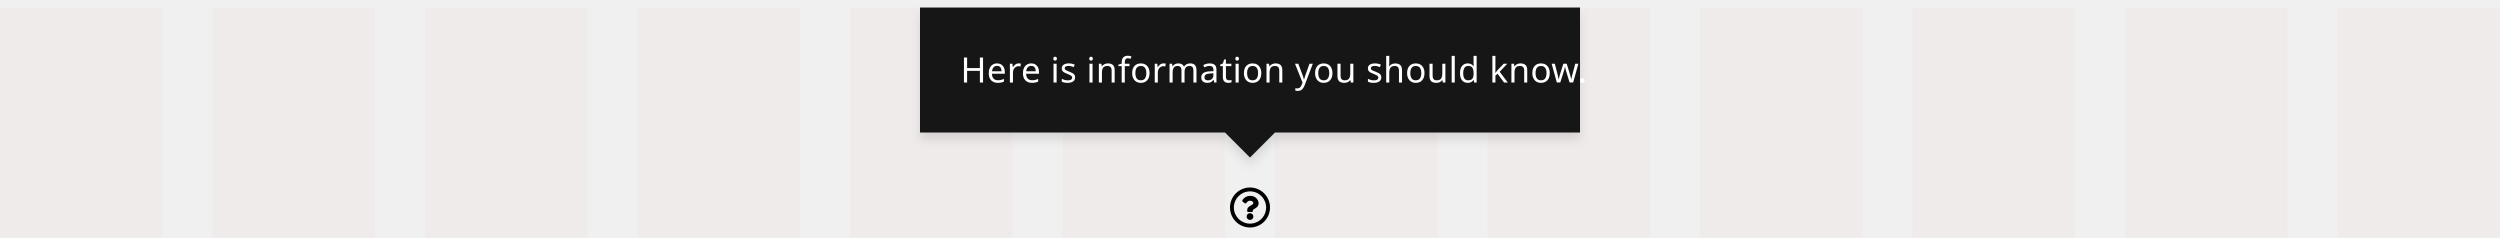
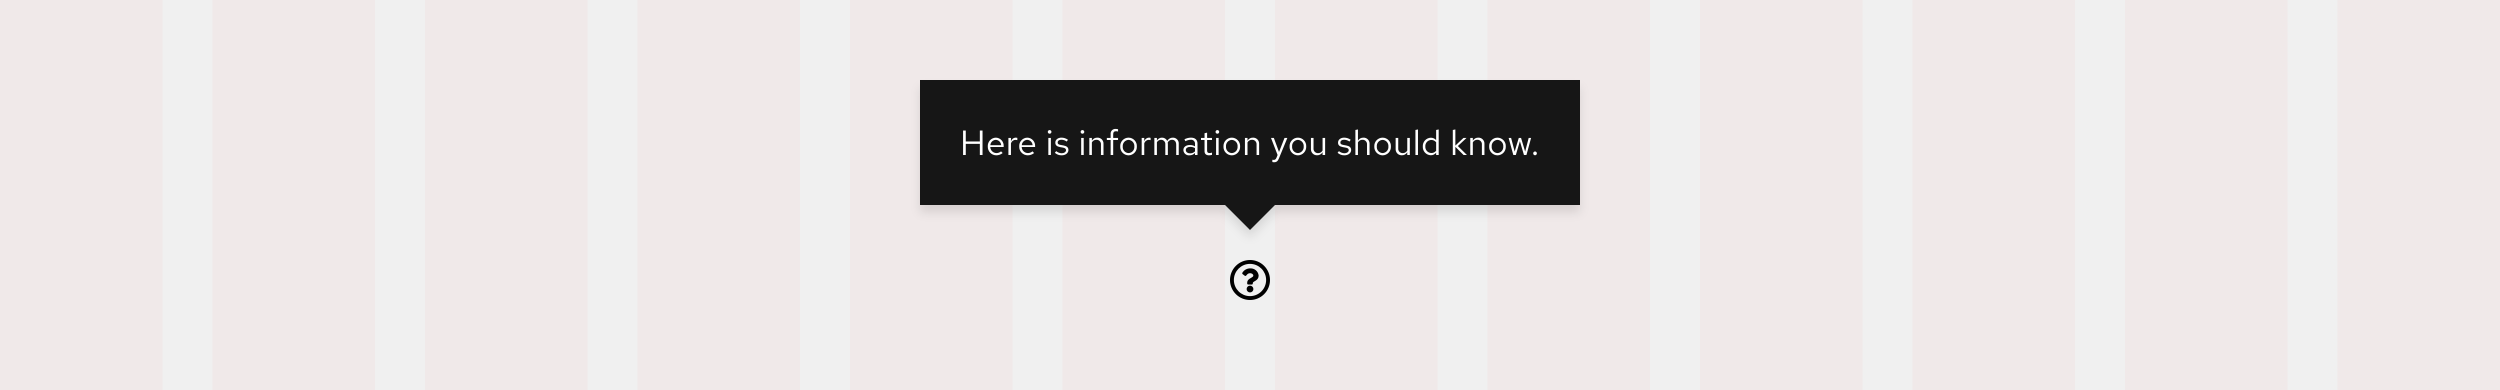
- <svg xmlns="http://www.w3.org/2000/svg" width="1000" height="95" viewBox="0 0 1000 95">
+ <svg xmlns="http://www.w3.org/2000/svg" width="1000" height="156" viewBox="0 0 1000 156">
  <defs>
-     <filter id="Shape" x="362" y="0" width="276.001" height="72" filterUnits="userSpaceOnUse">
+     <filter id="Shape" x="362" y="29" width="276.001" height="72" filterUnits="userSpaceOnUse">
      <feOffset dy="3" input="SourceAlpha" />
      <feGaussianBlur stdDeviation="2" result="blur" />
      <feFlood flood-opacity="0.102" />
      <feComposite operator="in" in2="blur" />
      <feComposite in="SourceGraphic" />
    </filter>
  </defs>
-   <g id="tooltip-responsive-small-screens" transform="translate(-360 -12755)">
-     <g id="Grid" opacity="0.02">
-       <rect id="Rectangle" width="65" height="92" transform="translate(1295 12758)" fill="red" />
-       <rect id="Rectangle-2" data-name="Rectangle" width="65" height="92" transform="translate(1210 12758)" fill="red" />
-       <rect id="Rectangle-3" data-name="Rectangle" width="65" height="92" transform="translate(1125 12758)" fill="red" />
-       <rect id="Rectangle-4" data-name="Rectangle" width="65" height="92" transform="translate(1040 12758)" fill="red" />
-       <rect id="Rectangle-5" data-name="Rectangle" width="65" height="92" transform="translate(955 12758)" fill="red" />
-       <rect id="Rectangle-6" data-name="Rectangle" width="65" height="92" transform="translate(870 12758)" fill="red" />
-       <rect id="Rectangle-7" data-name="Rectangle" width="65" height="92" transform="translate(785 12758)" fill="red" />
-       <rect id="Rectangle-8" data-name="Rectangle" width="65" height="92" transform="translate(700 12758)" fill="red" />
-       <rect id="Rectangle-9" data-name="Rectangle" width="65" height="92" transform="translate(615 12758)" fill="red" />
-       <rect id="Rectangle-10" data-name="Rectangle" width="65" height="92" transform="translate(530 12758)" fill="red" />
-       <rect id="Rectangle-11" data-name="Rectangle" width="65" height="92" transform="translate(445 12758)" fill="red" />
-       <rect id="Rectangle-12" data-name="Rectangle" width="65" height="92" transform="translate(360 12758)" fill="red" />
+   <g id="Image" transform="translate(-360 -12758)">
+     <g id="Grid" opacity="0.03">
+       <rect id="Rectangle" width="65" height="156" transform="translate(1295 12758)" fill="red" />
+       <rect id="Rectangle-2" data-name="Rectangle" width="65" height="156" transform="translate(1210 12758)" fill="red" />
+       <rect id="Rectangle-3" data-name="Rectangle" width="65" height="156" transform="translate(1125 12758)" fill="red" />
+       <rect id="Rectangle-4" data-name="Rectangle" width="65" height="156" transform="translate(1040 12758)" fill="red" />
+       <rect id="Rectangle-5" data-name="Rectangle" width="65" height="156" transform="translate(955 12758)" fill="red" />
+       <rect id="Rectangle-6" data-name="Rectangle" width="65" height="156" transform="translate(870 12758)" fill="red" />
+       <rect id="Rectangle-7" data-name="Rectangle" width="65" height="156" transform="translate(785 12758)" fill="red" />
+       <rect id="Rectangle-8" data-name="Rectangle" width="65" height="156" transform="translate(700 12758)" fill="red" />
+       <rect id="Rectangle-9" data-name="Rectangle" width="65" height="156" transform="translate(615 12758)" fill="red" />
+       <rect id="Rectangle-10" data-name="Rectangle" width="65" height="156" transform="translate(530 12758)" fill="red" />
+       <rect id="Rectangle-11" data-name="Rectangle" width="65" height="156" transform="translate(445 12758)" fill="red" />
+       <rect id="Rectangle-12" data-name="Rectangle" width="65" height="156" transform="translate(360 12758)" fill="red" />
    </g>
-     <g id="Image" transform="translate(444 12614)">
+     <g id="Image-2" data-name="Image" transform="translate(444 12646)">
      <g id="Icon" transform="translate(-164 4)">
        <path id="Icon-2" data-name="Icon" d="M16,8a8,8,0,1,0,8,8A8,8,0,0,0,16,8Zm0,14.452A6.452,6.452,0,1,1,22.452,16,6.448,6.448,0,0,1,16,22.452Zm3.459-8.232c0,2.163-2.336,2.2-2.336,3v.2a.387.387,0,0,1-.387.387H15.264a.387.387,0,0,1-.387-.387V17.14c0-1.153.874-1.614,1.535-1.984.566-.318.914-.534.914-.954,0-.556-.71-.926-1.283-.926-.748,0-1.093.354-1.579.967a.387.387,0,0,1-.538.069l-.9-.681a.388.388,0,0,1-.085-.528,3.626,3.626,0,0,1,3.244-1.748A3.2,3.2,0,0,1,19.459,14.219Zm-2.1,5.394A1.355,1.355,0,1,1,16,18.258,1.356,1.356,0,0,1,17.355,19.613Z" transform="translate(564 204)" />
        <rect id="Rectangle-13" data-name="Rectangle" width="24" height="24" transform="translate(568 208)" fill="none" />
      </g>
      <g id="Tooltip_Top_Light_theme" data-name="Tooltip / Top / Light theme" transform="translate(284 144)">
-         <g transform="matrix(1, 0, 0, 1, -368, -3)" filter="url(#Shape)">
-           <path id="Shape-2" data-name="Shape" d="M-162-94H-284v-50H-20v50H-142l-10,10Z" transform="translate(652 147)" fill="#151515" />
+         <g transform="matrix(1, 0, 0, 1, -368, -32)" filter="url(#Shape)">
+           <path id="Shape-2" data-name="Shape" d="M-162-94H-284v-50H-20v50H-142l-10,10Z" transform="translate(652 176)" fill="#151515" />
        </g>
-         <text id="Here_is_information_you_should_know." data-name="Here is information you should know." transform="translate(132 30)" fill="#fff" font-size="14" font-family="RedHatText-Regular, Red Hat Text" letter-spacing="0.01em">
-           <tspan x="-115.78" y="0">Here is information you should know.</tspan>
-         </text>
+         <path id="Path" d="M1.232,0H2.31V-4.452H7.938V0H9.016V-9.8H7.938v4.382H2.31V-9.8H1.232ZM17.066-.784l-.644-.686a2.792,2.792,0,0,1-1.876.7A2.49,2.49,0,0,1,12.11-3.192h5.362V-3.5a3.228,3.228,0,0,0-3.136-3.444,3.325,3.325,0,0,0-3.22,3.528A3.41,3.41,0,0,0,14.5.126,3.989,3.989,0,0,0,17.066-.784ZM14.322-6.062A2.256,2.256,0,0,1,16.464-3.92H12.138A2.282,2.282,0,0,1,14.322-6.062ZM19.362,0h1.022V-4.676a1.947,1.947,0,0,1,1.834-1.386,2.554,2.554,0,0,1,.714.126V-6.86a1.94,1.94,0,0,0-.644-.1,2.041,2.041,0,0,0-1.9,1.512V-6.832H19.362ZM29.638-.784l-.644-.686a2.792,2.792,0,0,1-1.876.7,2.49,2.49,0,0,1-2.436-2.422h5.362V-3.5a3.228,3.228,0,0,0-3.136-3.444,3.325,3.325,0,0,0-3.22,3.528A3.41,3.41,0,0,0,27.076.126,3.989,3.989,0,0,0,29.638-.784ZM26.894-6.062A2.256,2.256,0,0,1,29.036-3.92H24.71A2.282,2.282,0,0,1,26.894-6.062Zm8.96-2.45a.726.726,0,0,0,.728-.742.741.741,0,0,0-.728-.728.744.744,0,0,0-.742.728A.729.729,0,0,0,35.854-8.512Zm.5,1.68H35.336V0h1.022ZM37.94-.882A3.9,3.9,0,0,0,40.712.126c1.512,0,2.66-.924,2.66-2.114,0-1.008-.616-1.582-1.988-1.834l-1.148-.21c-.882-.154-1.176-.42-1.176-.98,0-.672.588-1.092,1.484-1.092a3.624,3.624,0,0,1,2.142.728l.5-.714a4.417,4.417,0,0,0-2.6-.854c-1.442,0-2.464.826-2.464,2,0,.994.6,1.554,1.932,1.792l1.12.2c.868.168,1.232.462,1.232,1.022,0,.714-.728,1.232-1.722,1.232a3.563,3.563,0,0,1-2.2-.854Zm11.046-7.63a.726.726,0,0,0,.728-.742.741.741,0,0,0-.728-.728.744.744,0,0,0-.742.728A.729.729,0,0,0,48.986-8.512Zm.5,1.68H48.468V0H49.49ZM51.73,0h1.022V-5.04a2.014,2.014,0,0,1,1.792-1.05,1.771,1.771,0,0,1,1.834,1.96V0H57.4V-4.424a2.378,2.378,0,0,0-2.478-2.52,2.462,2.462,0,0,0-2.17,1.218V-6.832H51.73Zm7-6.832v.84h1.526V0h1.022V-5.992h1.946v-.84H61.278V-8.316c0-.812.336-1.19,1.12-1.19a2.818,2.818,0,0,1,.826.126V-10.3a2.887,2.887,0,0,0-.924-.126,1.875,1.875,0,0,0-2.044,2.1v1.5Zm5.362,3.416A3.384,3.384,0,0,0,67.41.14a3.378,3.378,0,0,0,3.332-3.556A3.353,3.353,0,0,0,67.41-6.944,3.351,3.351,0,0,0,64.092-3.416ZM67.41-.77A2.409,2.409,0,0,1,65.1-3.4a2.43,2.43,0,0,1,2.31-2.646A2.44,2.44,0,0,1,69.734-3.4,2.427,2.427,0,0,1,67.41-.77ZM72.674,0H73.7V-4.676A1.947,1.947,0,0,1,75.53-6.062a2.554,2.554,0,0,1,.714.126V-6.86a1.94,1.94,0,0,0-.644-.1,2.041,2.041,0,0,0-1.9,1.512V-6.832H72.674Zm5.068,0h1.022V-5.082A1.872,1.872,0,0,1,80.43-6.09a1.7,1.7,0,0,1,1.694,1.932V0h1.022V-4.41a2.834,2.834,0,0,0-.056-.6A1.9,1.9,0,0,1,84.8-6.09c1.036,0,1.68.742,1.68,1.932V0H87.5V-4.41a2.325,2.325,0,0,0-2.324-2.534,2.524,2.524,0,0,0-2.282,1.33,2.245,2.245,0,0,0-2.1-1.33,2.34,2.34,0,0,0-2.03,1.176V-6.832H77.742ZM91.826.126A2.933,2.933,0,0,0,94-.8V0H95V-4.536c0-1.554-.952-2.408-2.646-2.408a5.853,5.853,0,0,0-2.576.658l.378.784a4.511,4.511,0,0,1,2.072-.588A1.538,1.538,0,0,1,94-4.4v.938A3.956,3.956,0,0,0,91.91-3.99c-1.54,0-2.562.812-2.562,2.03A2.206,2.206,0,0,0,91.826.126Zm-1.5-2.114c0-.756.686-1.26,1.736-1.26A3.606,3.606,0,0,1,94-2.758v1.316a2.7,2.7,0,0,1-1.96.784C91.014-.658,90.328-1.19,90.328-1.988Zm7.49.448c0,1.092.616,1.666,1.792,1.666a3.837,3.837,0,0,0,1.19-.182v-.91a2.454,2.454,0,0,1-.966.182c-.714,0-.994-.294-.994-1.022V-5.992h1.96v-.84H98.84V-8.946l-1.022.238v1.876H96.4v.84h1.414Zm5.138-6.972a.726.726,0,0,0,.728-.742.741.741,0,0,0-.728-.728.744.744,0,0,0-.742.728A.729.729,0,0,0,102.956-8.512Zm.5,1.68h-1.022V0h1.022Zm1.932,3.416A3.384,3.384,0,0,0,108.71.14a3.378,3.378,0,0,0,3.332-3.556,3.353,3.353,0,0,0-3.332-3.528A3.351,3.351,0,0,0,105.392-3.416ZM108.71-.77A2.409,2.409,0,0,1,106.4-3.4a2.43,2.43,0,0,1,2.31-2.646A2.44,2.44,0,0,1,111.034-3.4,2.427,2.427,0,0,1,108.71-.77Zm5.264.77H115V-5.04a2.014,2.014,0,0,1,1.792-1.05,1.771,1.771,0,0,1,1.834,1.96V0h1.022V-4.424a2.378,2.378,0,0,0-2.478-2.52A2.462,2.462,0,0,0,115-5.726V-6.832h-1.022Zm12.614,1.092c-.252.616-.574.868-1.092.868a2.379,2.379,0,0,1-.56-.056v.91a2.344,2.344,0,0,0,.658.1c1.008,0,1.526-.406,1.96-1.512l3.388-8.232h-1.134l-2.2,5.614-2.072-5.614H124.4l2.632,6.818Zm5.25-4.508A3.384,3.384,0,0,0,135.156.14a3.378,3.378,0,0,0,3.332-3.556,3.353,3.353,0,0,0-3.332-3.528A3.351,3.351,0,0,0,131.838-3.416ZM135.156-.77a2.409,2.409,0,0,1-2.31-2.632,2.43,2.43,0,0,1,2.31-2.646A2.44,2.44,0,0,1,137.48-3.4,2.427,2.427,0,0,1,135.156-.77Zm6.258-6.062h-1.036v4.41A2.389,2.389,0,0,0,142.856.112a2.446,2.446,0,0,0,2.17-1.218V0h1.022V-6.832h-1.022v5.054a2.028,2.028,0,0,1-1.792,1.036,1.765,1.765,0,0,1-1.82-1.974Zm9.618,5.95A3.9,3.9,0,0,0,153.8.126c1.512,0,2.66-.924,2.66-2.114,0-1.008-.616-1.582-1.988-1.834l-1.148-.21c-.882-.154-1.176-.42-1.176-.98,0-.672.588-1.092,1.484-1.092a3.624,3.624,0,0,1,2.142.728l.5-.714a4.417,4.417,0,0,0-2.6-.854c-1.442,0-2.464.826-2.464,2,0,.994.6,1.554,1.932,1.792l1.12.2c.868.168,1.232.462,1.232,1.022,0,.714-.728,1.232-1.722,1.232a3.563,3.563,0,0,1-2.2-.854ZM158.158,0h1.022V-5.04a2.014,2.014,0,0,1,1.792-1.05,1.771,1.771,0,0,1,1.834,1.96V0h1.022V-4.424a2.378,2.378,0,0,0-2.478-2.52,2.462,2.462,0,0,0-2.17,1.218V-10.22l-1.022.21Zm7.56-3.416A3.384,3.384,0,0,0,169.036.14a3.378,3.378,0,0,0,3.332-3.556,3.353,3.353,0,0,0-3.332-3.528A3.351,3.351,0,0,0,165.718-3.416ZM169.036-.77a2.409,2.409,0,0,1-2.31-2.632,2.43,2.43,0,0,1,2.31-2.646A2.44,2.44,0,0,1,171.36-3.4,2.427,2.427,0,0,1,169.036-.77Zm6.258-6.062h-1.036v4.41A2.389,2.389,0,0,0,176.736.112a2.446,2.446,0,0,0,2.17-1.218V0h1.022V-6.832h-1.022v5.054a2.028,2.028,0,0,1-1.792,1.036,1.765,1.765,0,0,1-1.82-1.974Zm7.9-3.388-1.022.21V0h1.022ZM190.456,0h1.022V-10.22l-1.022.21v4.046a2.783,2.783,0,0,0-2.128-.952A3.327,3.327,0,0,0,185.122-3.4a3.3,3.3,0,0,0,3.15,3.5A2.692,2.692,0,0,0,190.456-.91ZM186.13-3.416a2.438,2.438,0,0,1,2.394-2.6,2.45,2.45,0,0,1,1.932.924v3.388a2.34,2.34,0,0,1-1.932.91A2.451,2.451,0,0,1,186.13-3.416ZM197.12,0h1.022V-3.262L201.432,0h1.344L199.15-3.584l3.472-3.248H201.39l-3.248,3.066V-10.22l-1.022.21Zm6.986,0h1.022V-5.04a2.014,2.014,0,0,1,1.792-1.05,1.771,1.771,0,0,1,1.834,1.96V0h1.022V-4.424a2.378,2.378,0,0,0-2.478-2.52,2.462,2.462,0,0,0-2.17,1.218V-6.832h-1.022Zm7.56-3.416A3.384,3.384,0,0,0,214.984.14a3.378,3.378,0,0,0,3.332-3.556,3.353,3.353,0,0,0-3.332-3.528A3.351,3.351,0,0,0,211.666-3.416ZM214.984-.77a2.409,2.409,0,0,1-2.31-2.632,2.43,2.43,0,0,1,2.31-2.646A2.44,2.44,0,0,1,217.308-3.4,2.427,2.427,0,0,1,214.984-.77Zm7.35.77,1.624-5.516L225.582,0h.994l1.862-6.832h-.966l-1.414,5.46-1.638-5.46h-.91l-1.638,5.46-1.428-5.46h-.994L221.326,0Zm7.686-1.414a.75.75,0,0,0-.742.756.753.753,0,0,0,.742.77.751.751,0,0,0,.728-.77A.747.747,0,0,0,230.02-1.414Z" transform="translate(16 30)" fill="#fff" />
      </g>
    </g>
  </g>
</svg>
